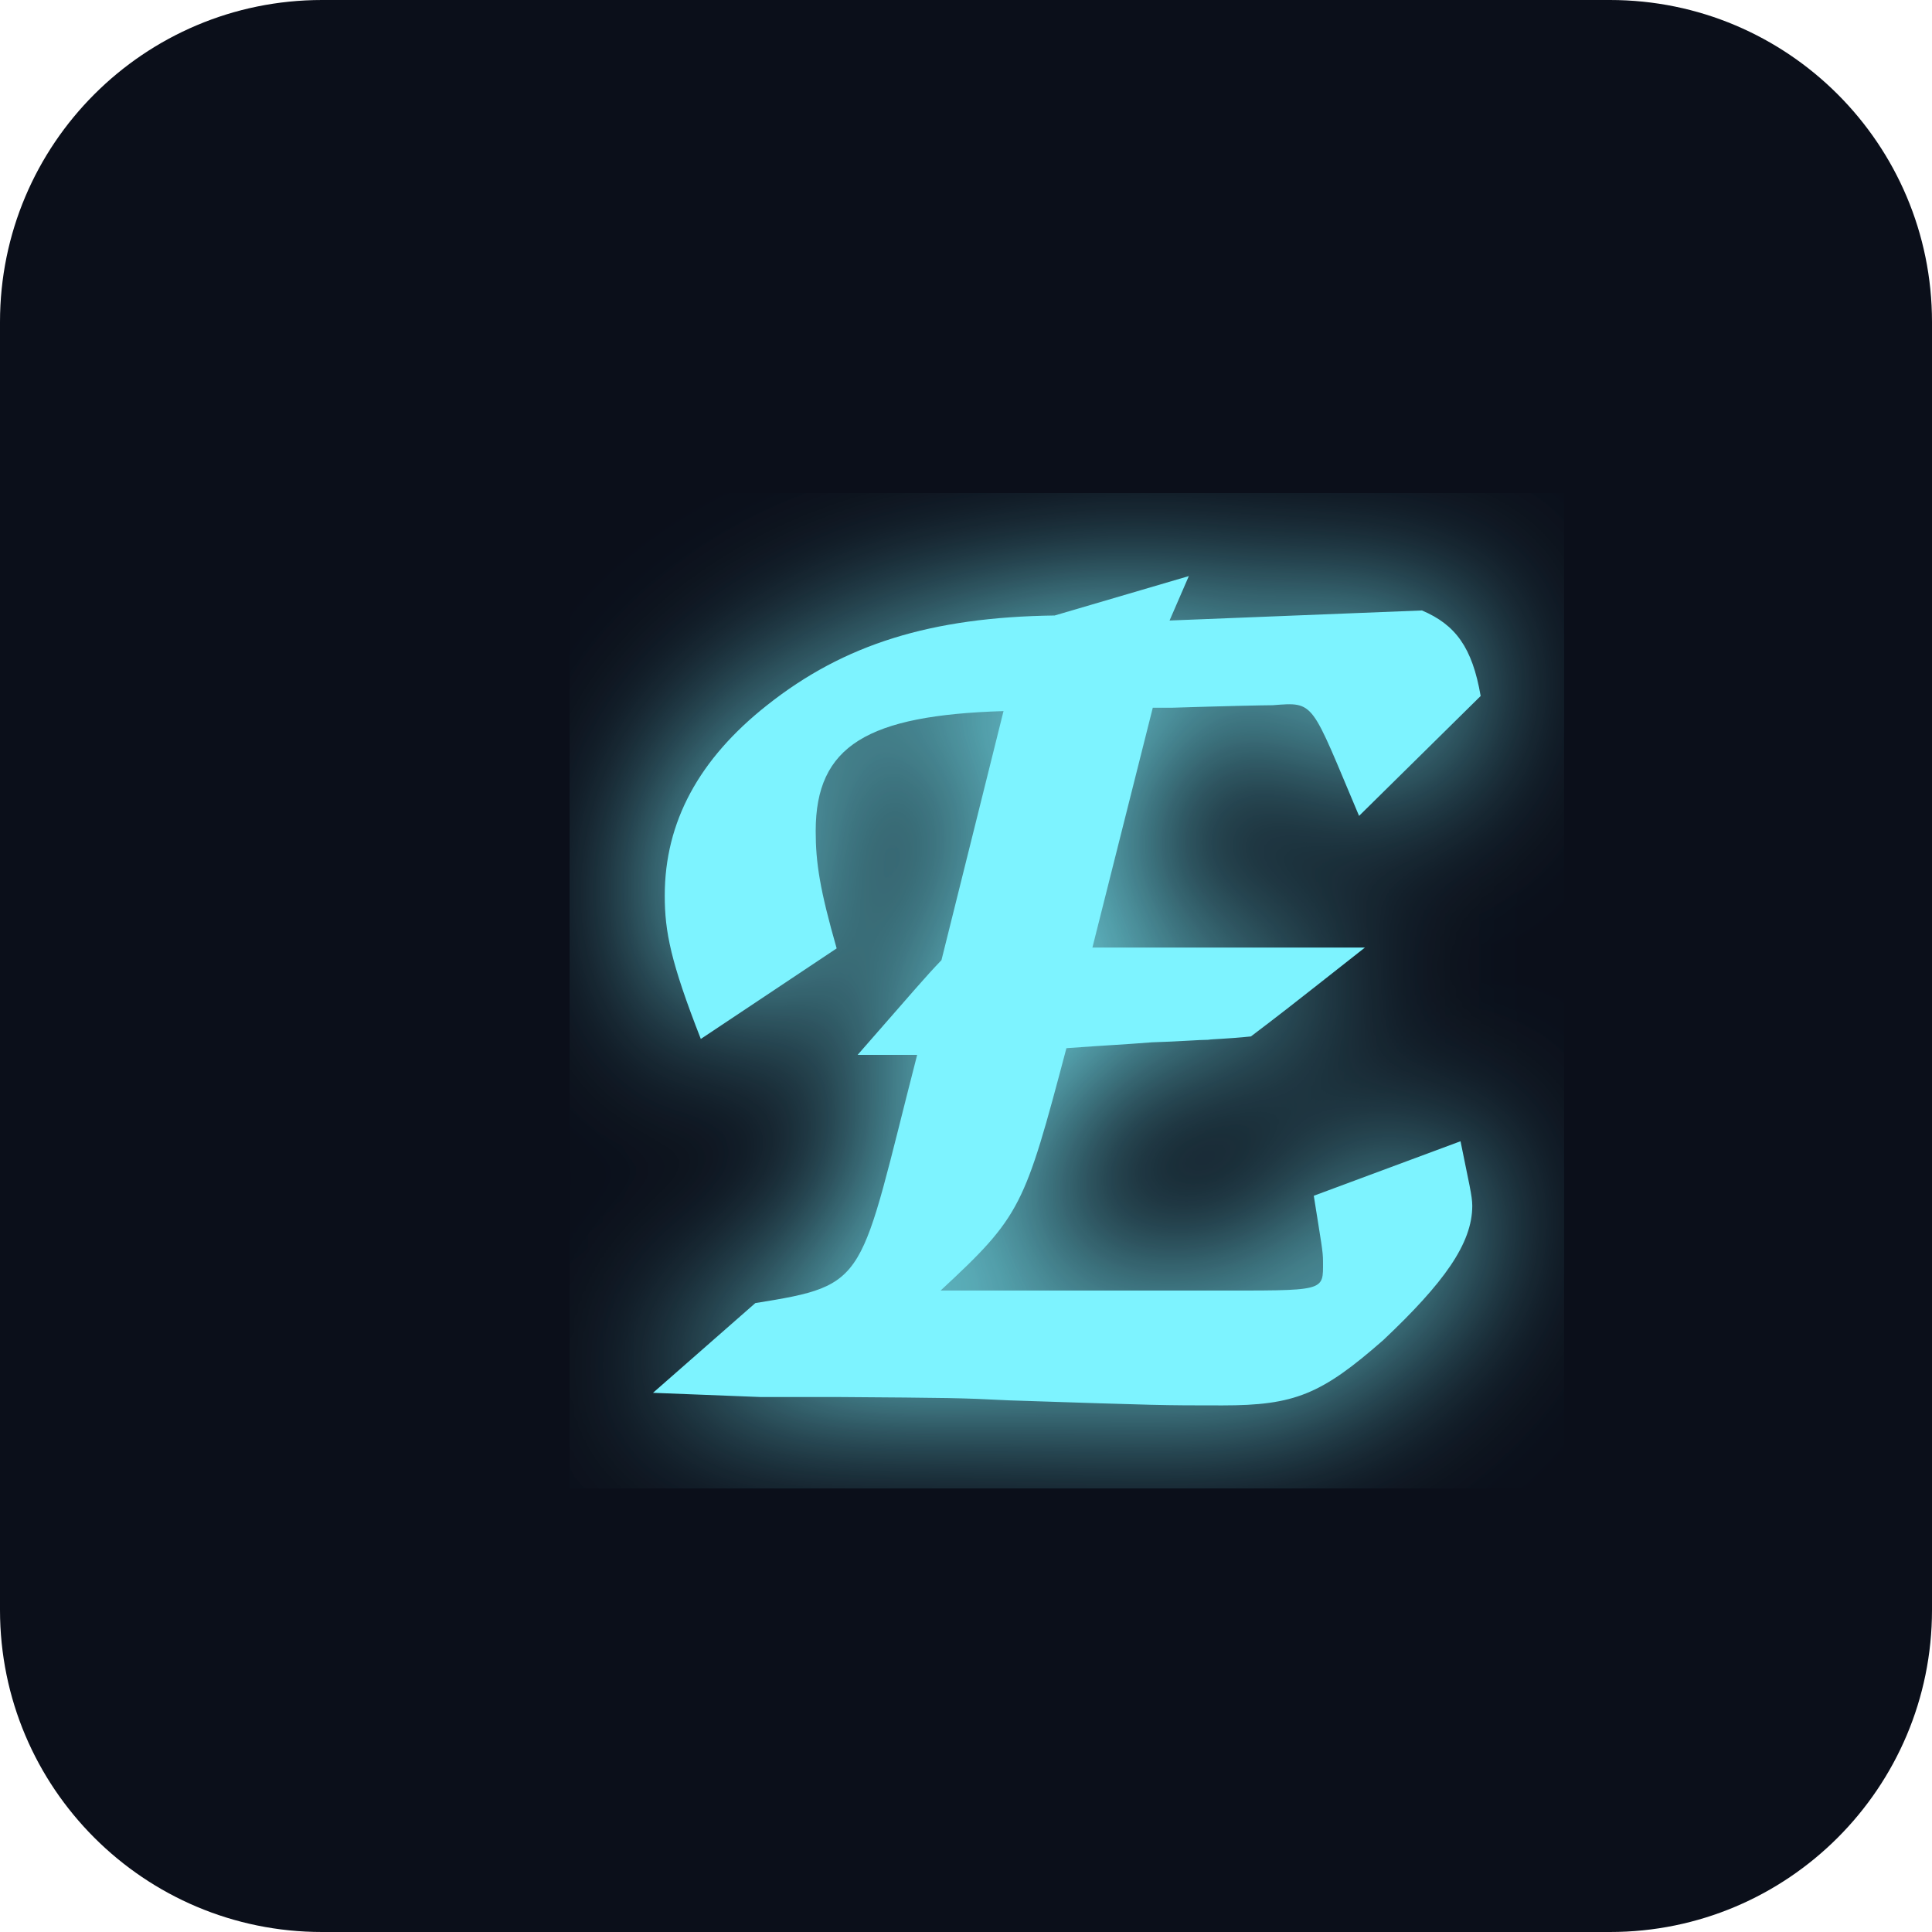
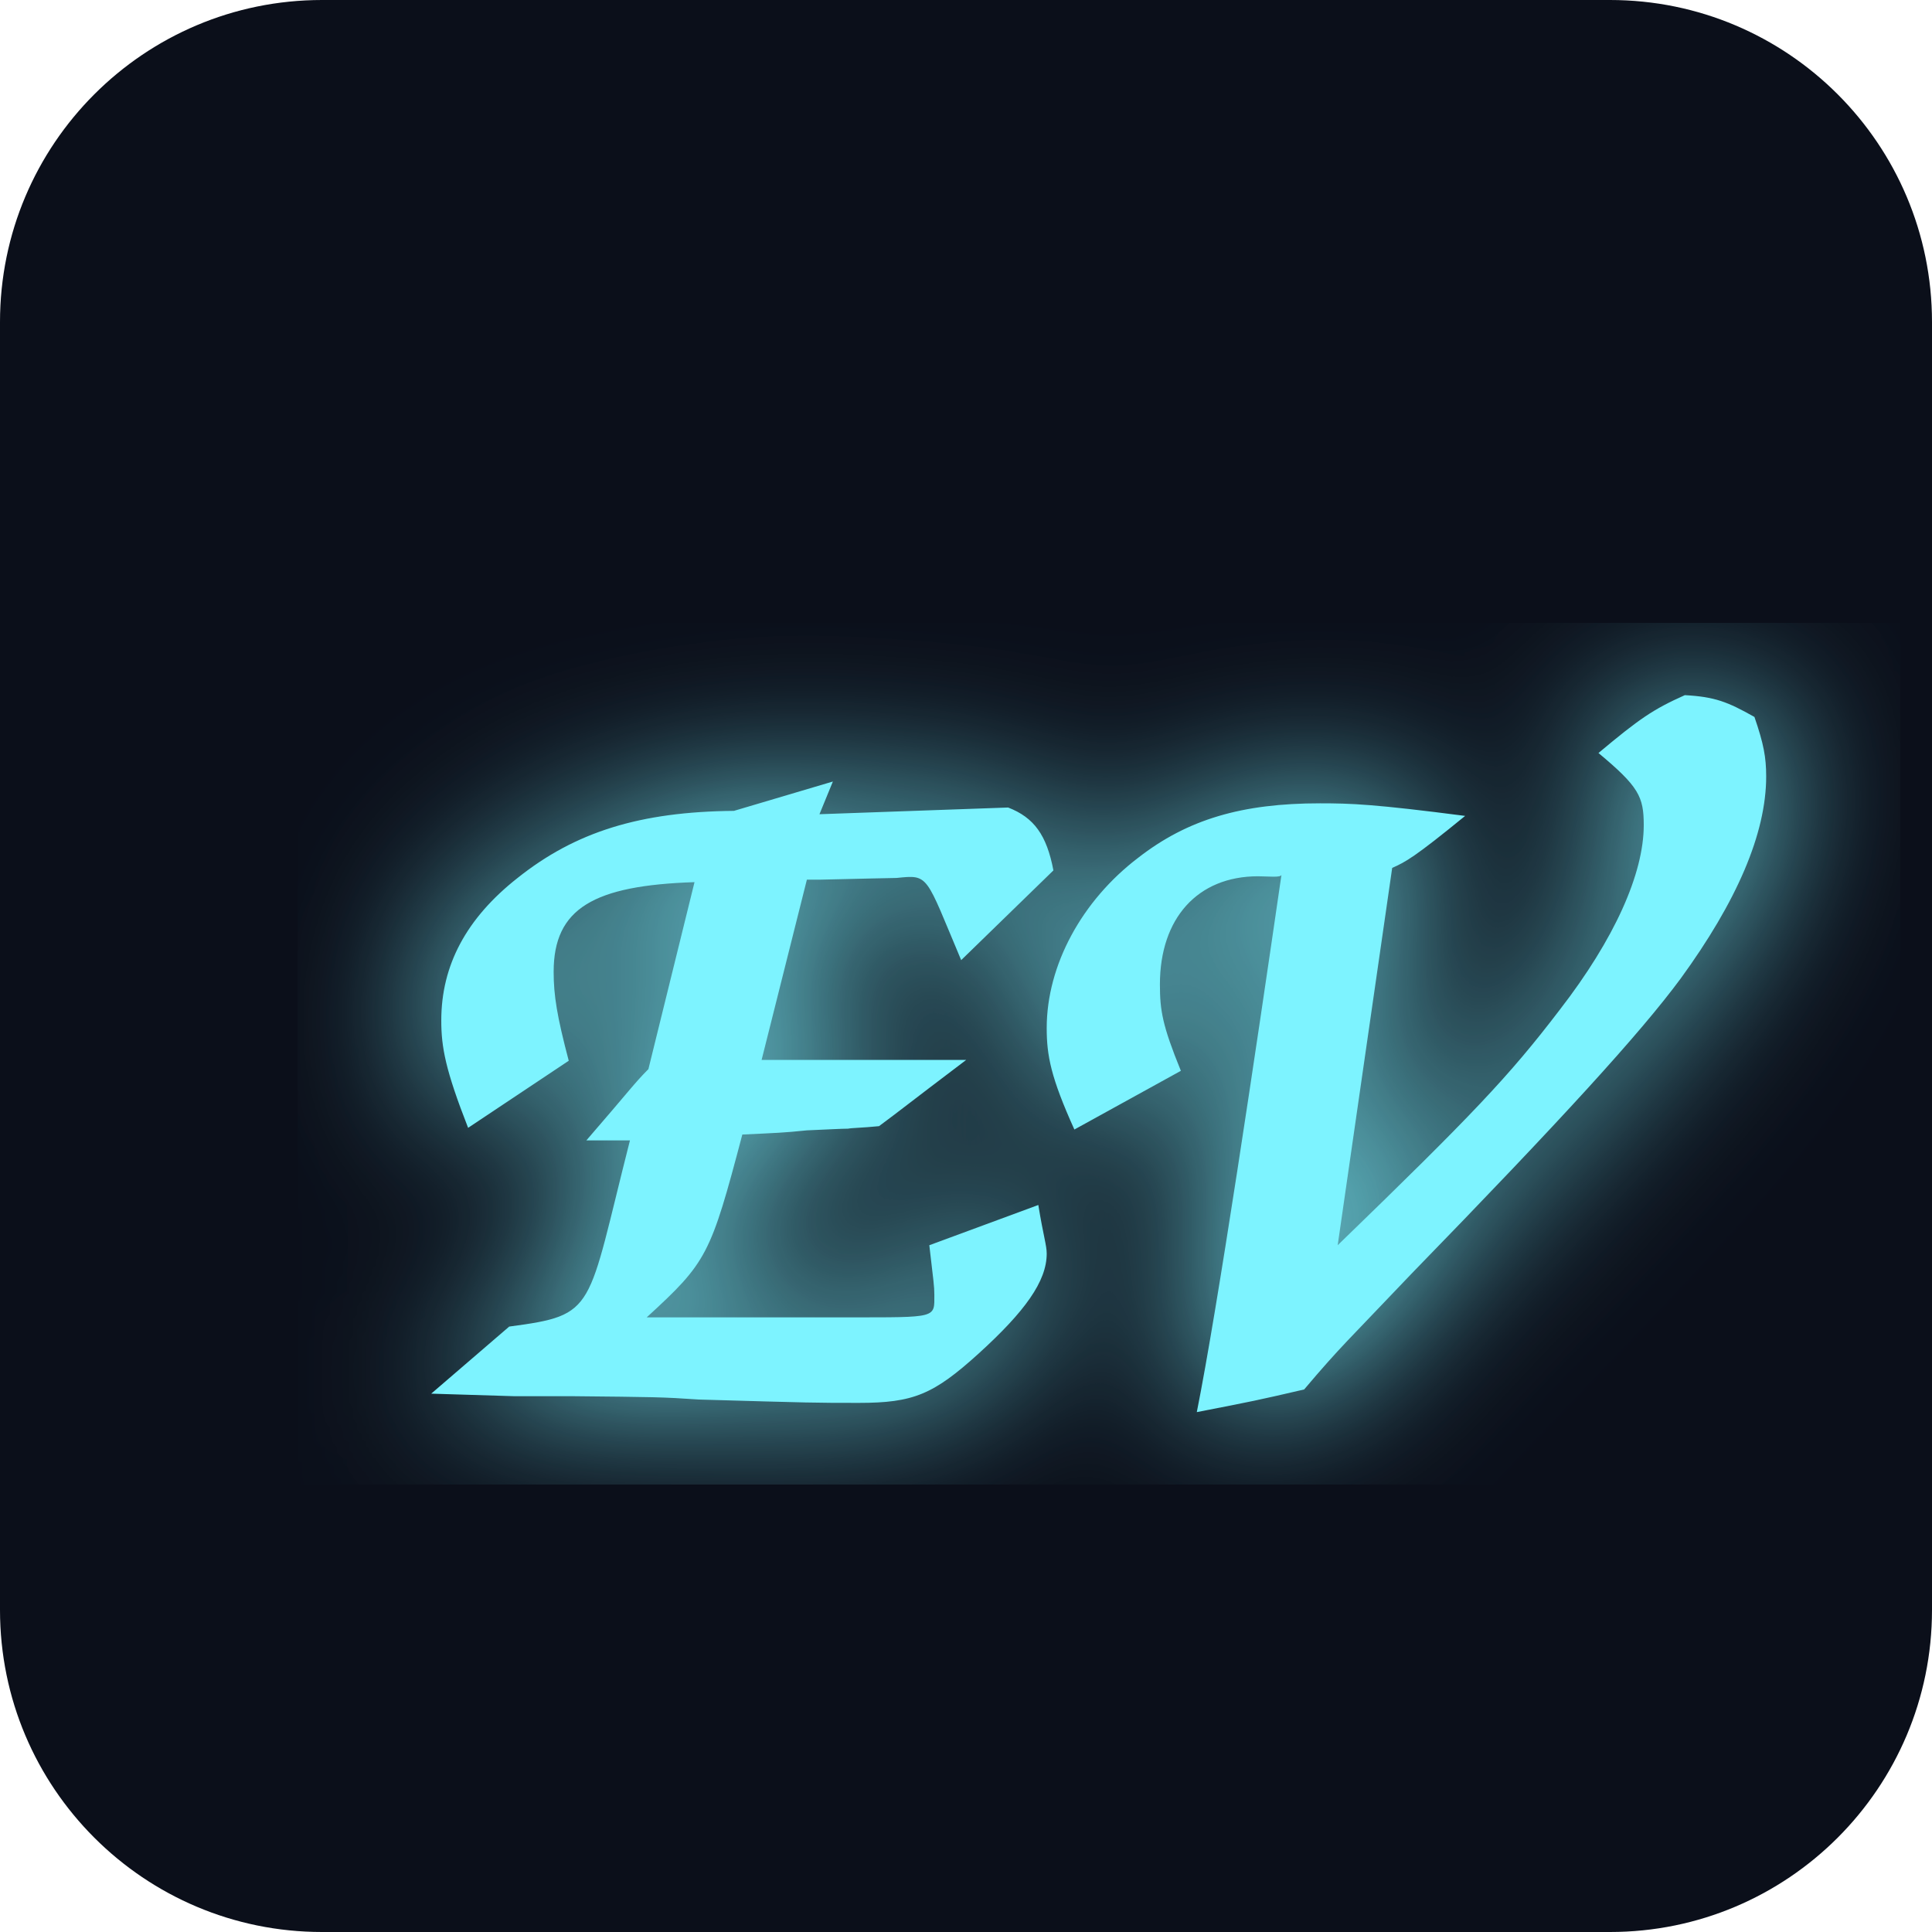
<svg xmlns="http://www.w3.org/2000/svg" viewBox="0 0 36 36">
  <rect width="36" height="36" rx="6" fill="#0b0f1a" />
  <defs>
    <filter id="glow">
      <feGaussianBlur stdDeviation="1.5" result="blur" />
      <feMerge>
        <feMergeNode in="blur" />
        <feMergeNode in="SourceGraphic" />
      </feMerge>
    </filter>
  </defs>
-   <text x="18" y="26" text-anchor="middle" font-family="cursive" font-size="24" font-weight="bold" fill="#7df3ff" filter="url(#glow)">E</text>
+   <text x="18" y="26" text-anchor="middle" font-family="cursive" font-size="18" font-weight="bold" fill="#7df3ff" filter="url(#glow)">EV</text>
</svg>
